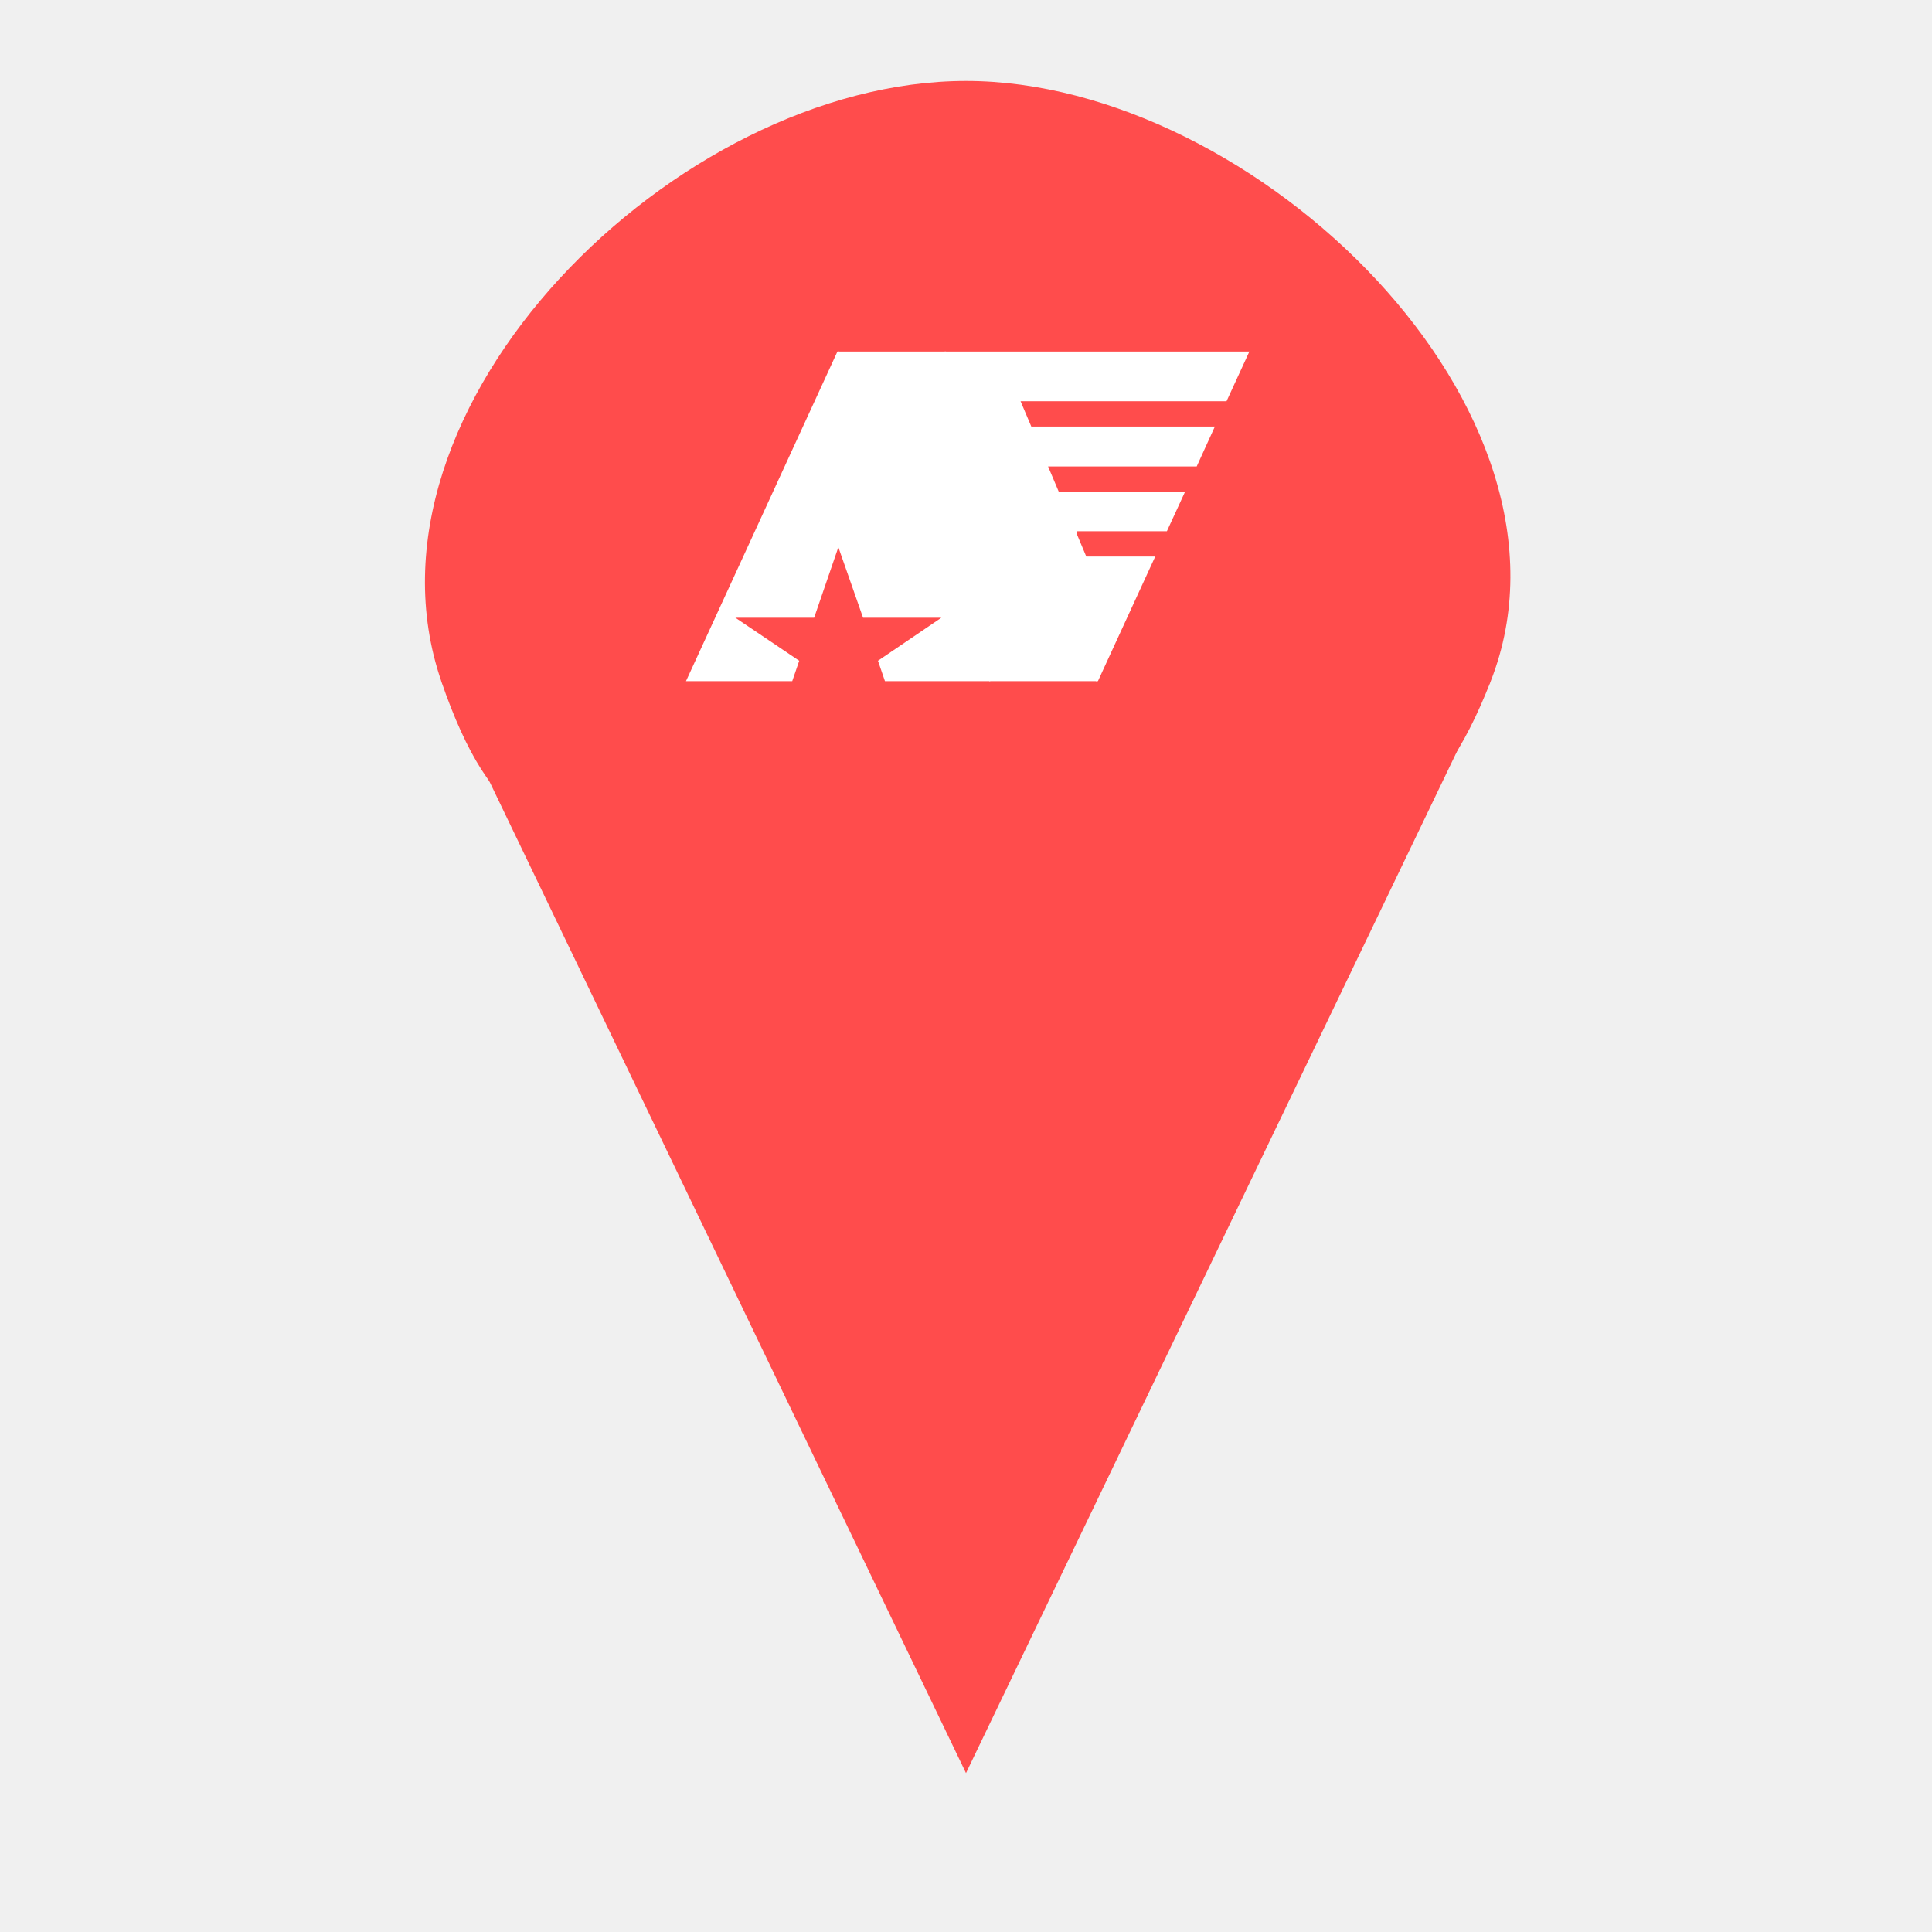
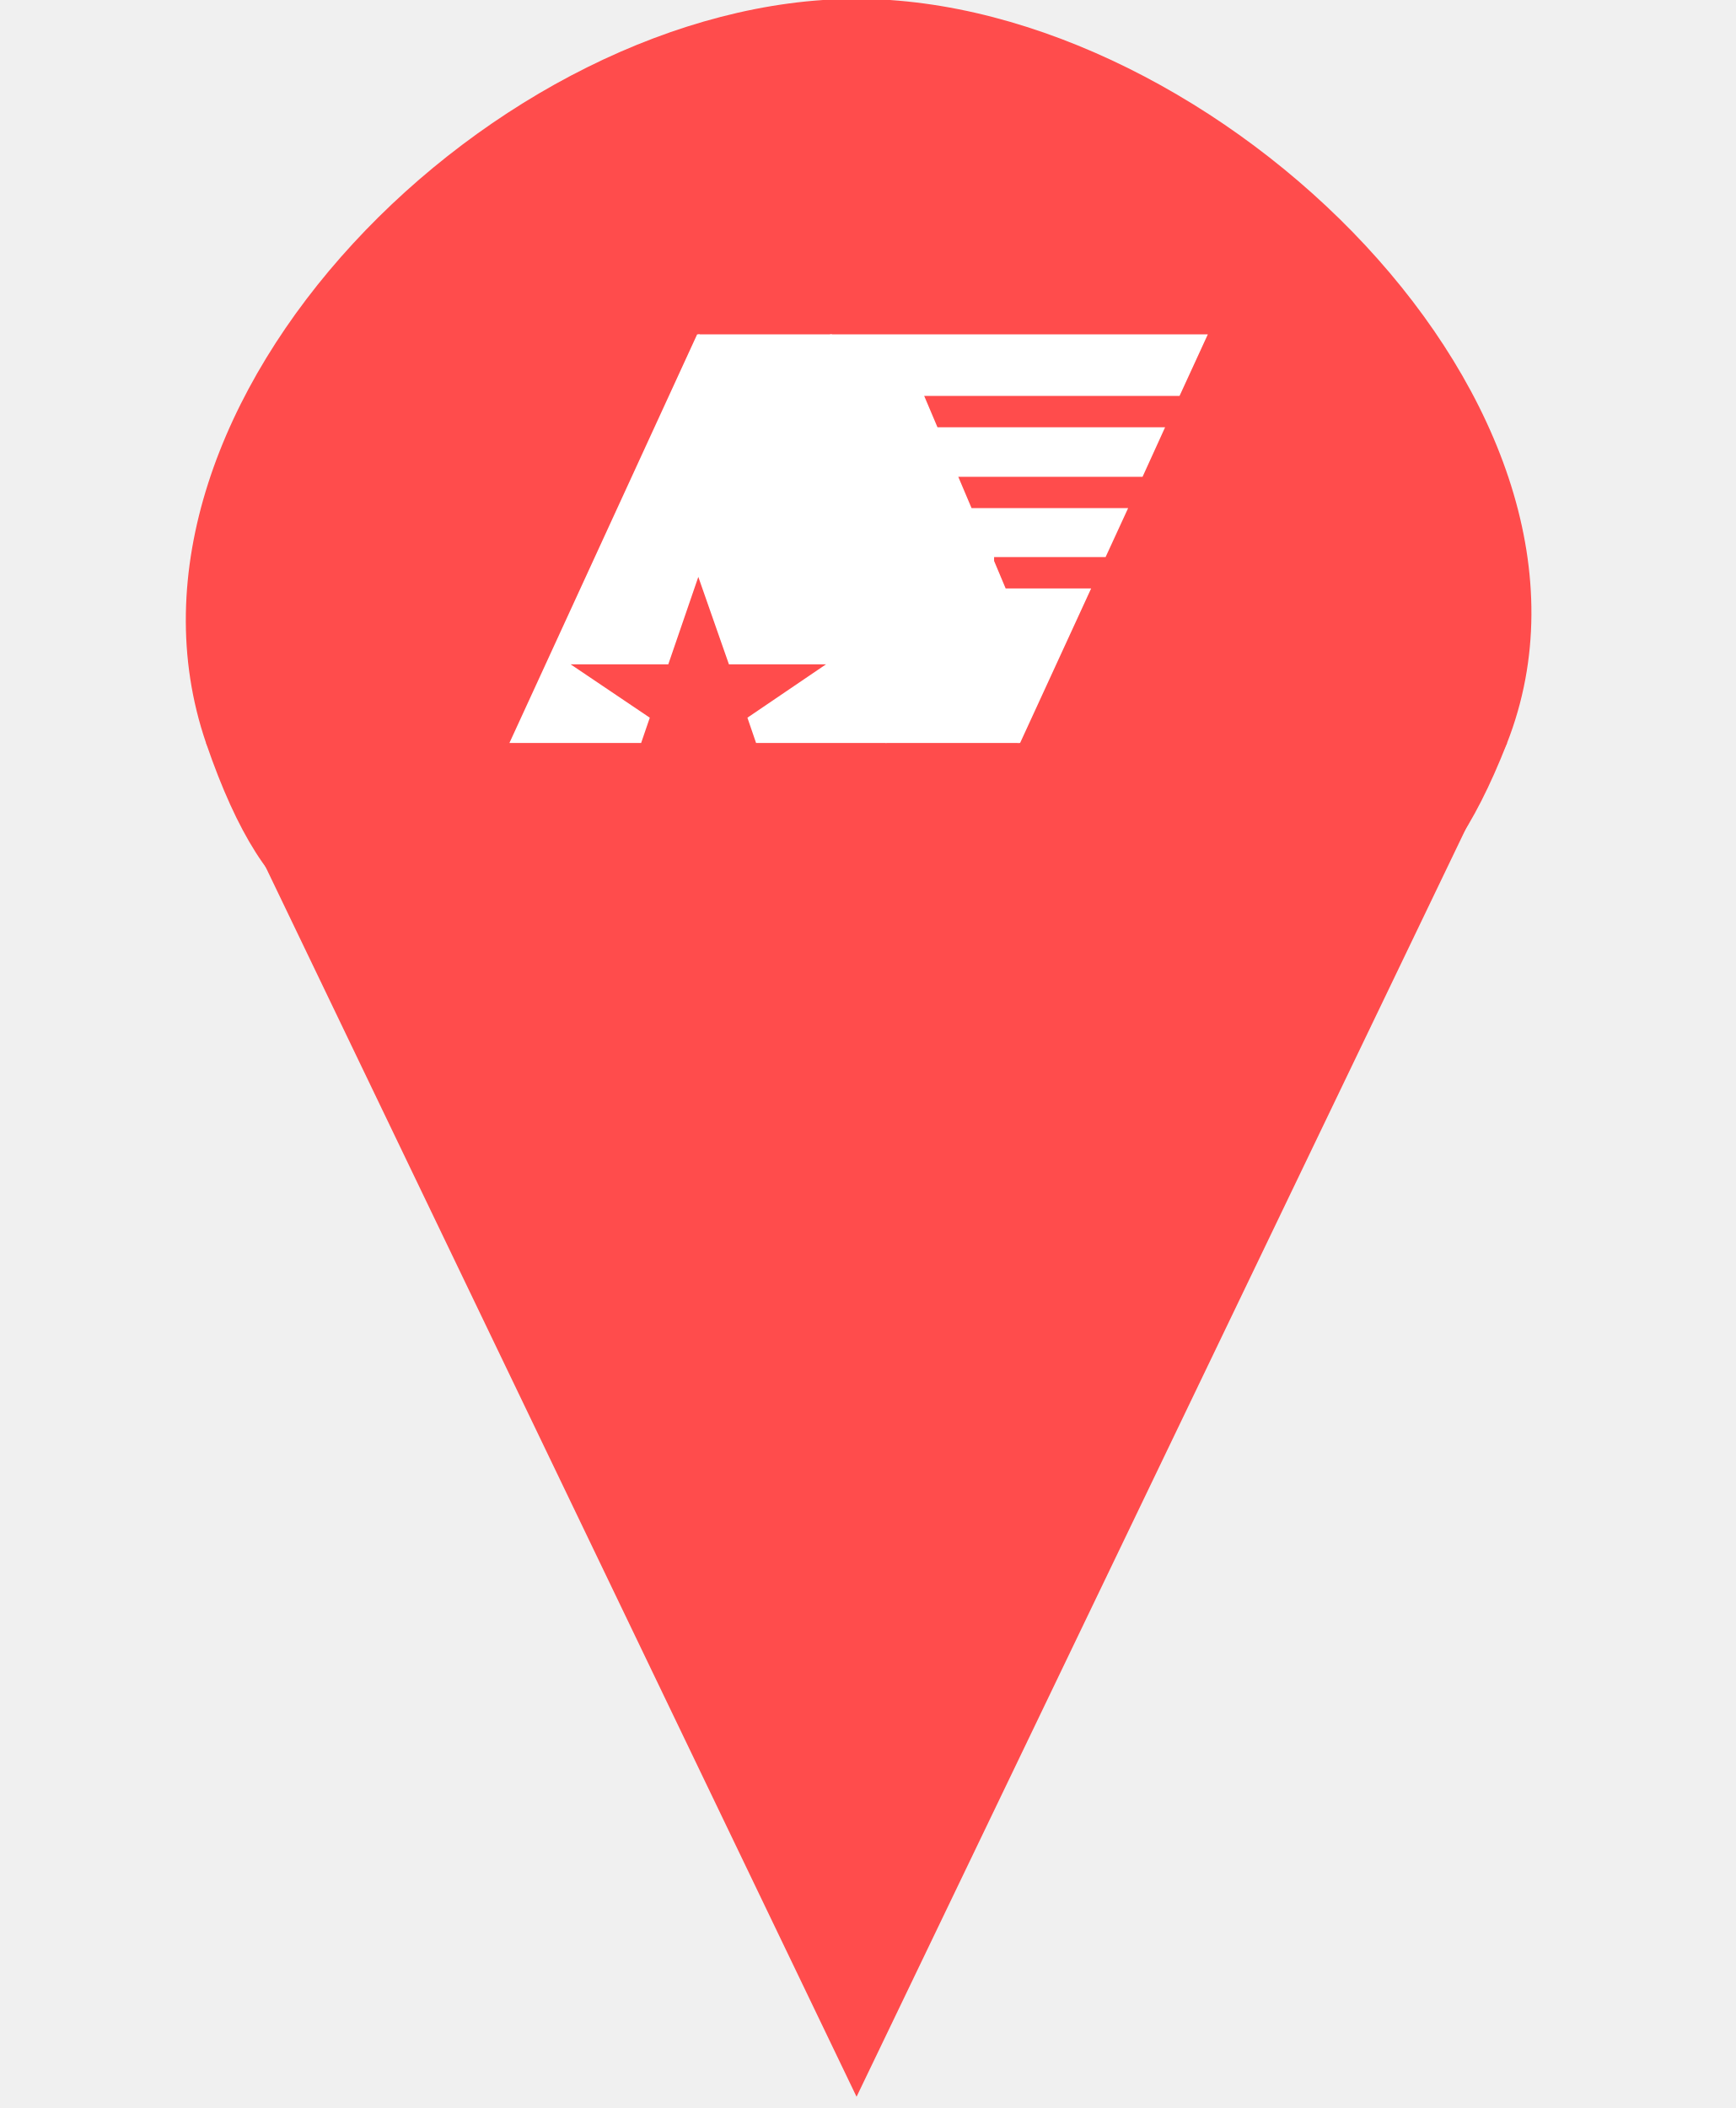
- <svg xmlns="http://www.w3.org/2000/svg" width="100%" height="100%" viewBox="0 0 128 128" version="1.1" xml:space="preserve" style="fill-rule:evenodd;clip-rule:evenodd;stroke-linejoin:round;stroke-miterlimit:1.414;">
-   <g transform="matrix(1,0,0,1,0,-18.8711)">
-     <path d="M64,24.234C83.187,24.234 105.762,46.134 98.765,64C91.501,82.546 83.187,67.982 64,67.982C44.813,67.982 35.992,83.729 29.235,64C23.018,45.848 44.813,24.234 64,24.234Z" style="fill:rgb(255,76,76);" />
+ <svg xmlns="http://www.w3.org/2000/svg" width="100%" height="100%" viewBox="0 0 28 34" version="1.1" xml:space="preserve" style="fill-rule:evenodd;clip-rule:evenodd;stroke-linejoin:round;stroke-miterlimit:1.414;">
+   <g transform="matrix(0.301823,0,0,0.301823,-5.50014,-7.3329)">
+     <path d="M64,24.234C83.187,24.234 105.762,46.134 98.765,64C91.501,82.546 83.187,67.982 64,67.982C44.813,67.982 35.992,83.729 29.235,64C23.018,45.848 44.813,24.234 64,24.234Z" style="fill:#ff4c4c;" />
  </g>
-   <g transform="matrix(1.2523,0,0,-1.30296,27.3888,140.102)">
-     <path d="M29.235,17.368L56.996,72.89L1.474,72.89L29.235,17.368Z" style="fill:rgb(255,76,76);" />
+   <g transform="matrix(0.377975,0,0,-0.393265,2.76643,40.6487)">
+     <path d="M29.235,17.368L56.996,72.89L1.474,72.89L29.235,17.368Z" style="fill:#ff4c4c;" />
  </g>
-   <g transform="matrix(0.308737,0,0,0.293925,45.4477,23.2904)">
-     <path d="M24.3,69.7L10.6,60L27.5,60L32.7,44.1L38,60L54.8,60L41.2,69.7L42.7,74.3L65.3,74.3L32.9,0L32.5,0L0,74.3L22.8,74.3L24.3,69.7Z" style="fill:white;fill-rule:nonzero;" />
-     <path d="M120.9,0L108,0L49.1,0L55.5,0L88,74.3L88.4,74.3L100.7,46.2L85.9,46.2L83.9,41.2L83.9,40.5L103.2,40.5L107.1,31.6L80,31.6L77.7,25.9L109.6,25.9L113.5,16.9L74.1,16.9L71.8,11.2L116,11.2L120.9,0Z" style="fill:white;fill-rule:nonzero;" />
-     <path d="M49.1,0L32.7,0L65.1,74.3L88.2,74.3L55.8,0L49.1,0Z" style="fill:white;fill-rule:nonzero;" />
+   <g transform="matrix(0.0931841,0,0,0.0887133,8.21702,5.39239)">
+     <path d="M24.3,69.7L10.6,60L27.5,60L32.7,44.1L38,60L54.8,60L41.2,69.7L42.7,74.3L65.3,74.3L32.9,0L32.5,0L0,74.3L22.8,74.3L24.3,69.7Z" style="fill:#fff;fill-rule:nonzero;" />
+     <path d="M120.9,0L108,0L49.1,0L55.5,0L88,74.3L88.4,74.3L100.7,46.2L85.9,46.2L83.9,41.2L83.9,40.5L103.2,40.5L107.1,31.6L80,31.6L77.7,25.9L109.6,25.9L113.5,16.9L74.1,16.9L71.8,11.2L116,11.2L120.9,0Z" style="fill:#fff;fill-rule:nonzero;" />
+     <path d="M49.1,0L32.7,0L65.1,74.3L88.2,74.3L55.8,0L49.1,0Z" style="fill:#fff;fill-rule:nonzero;" />
  </g>
</svg>
